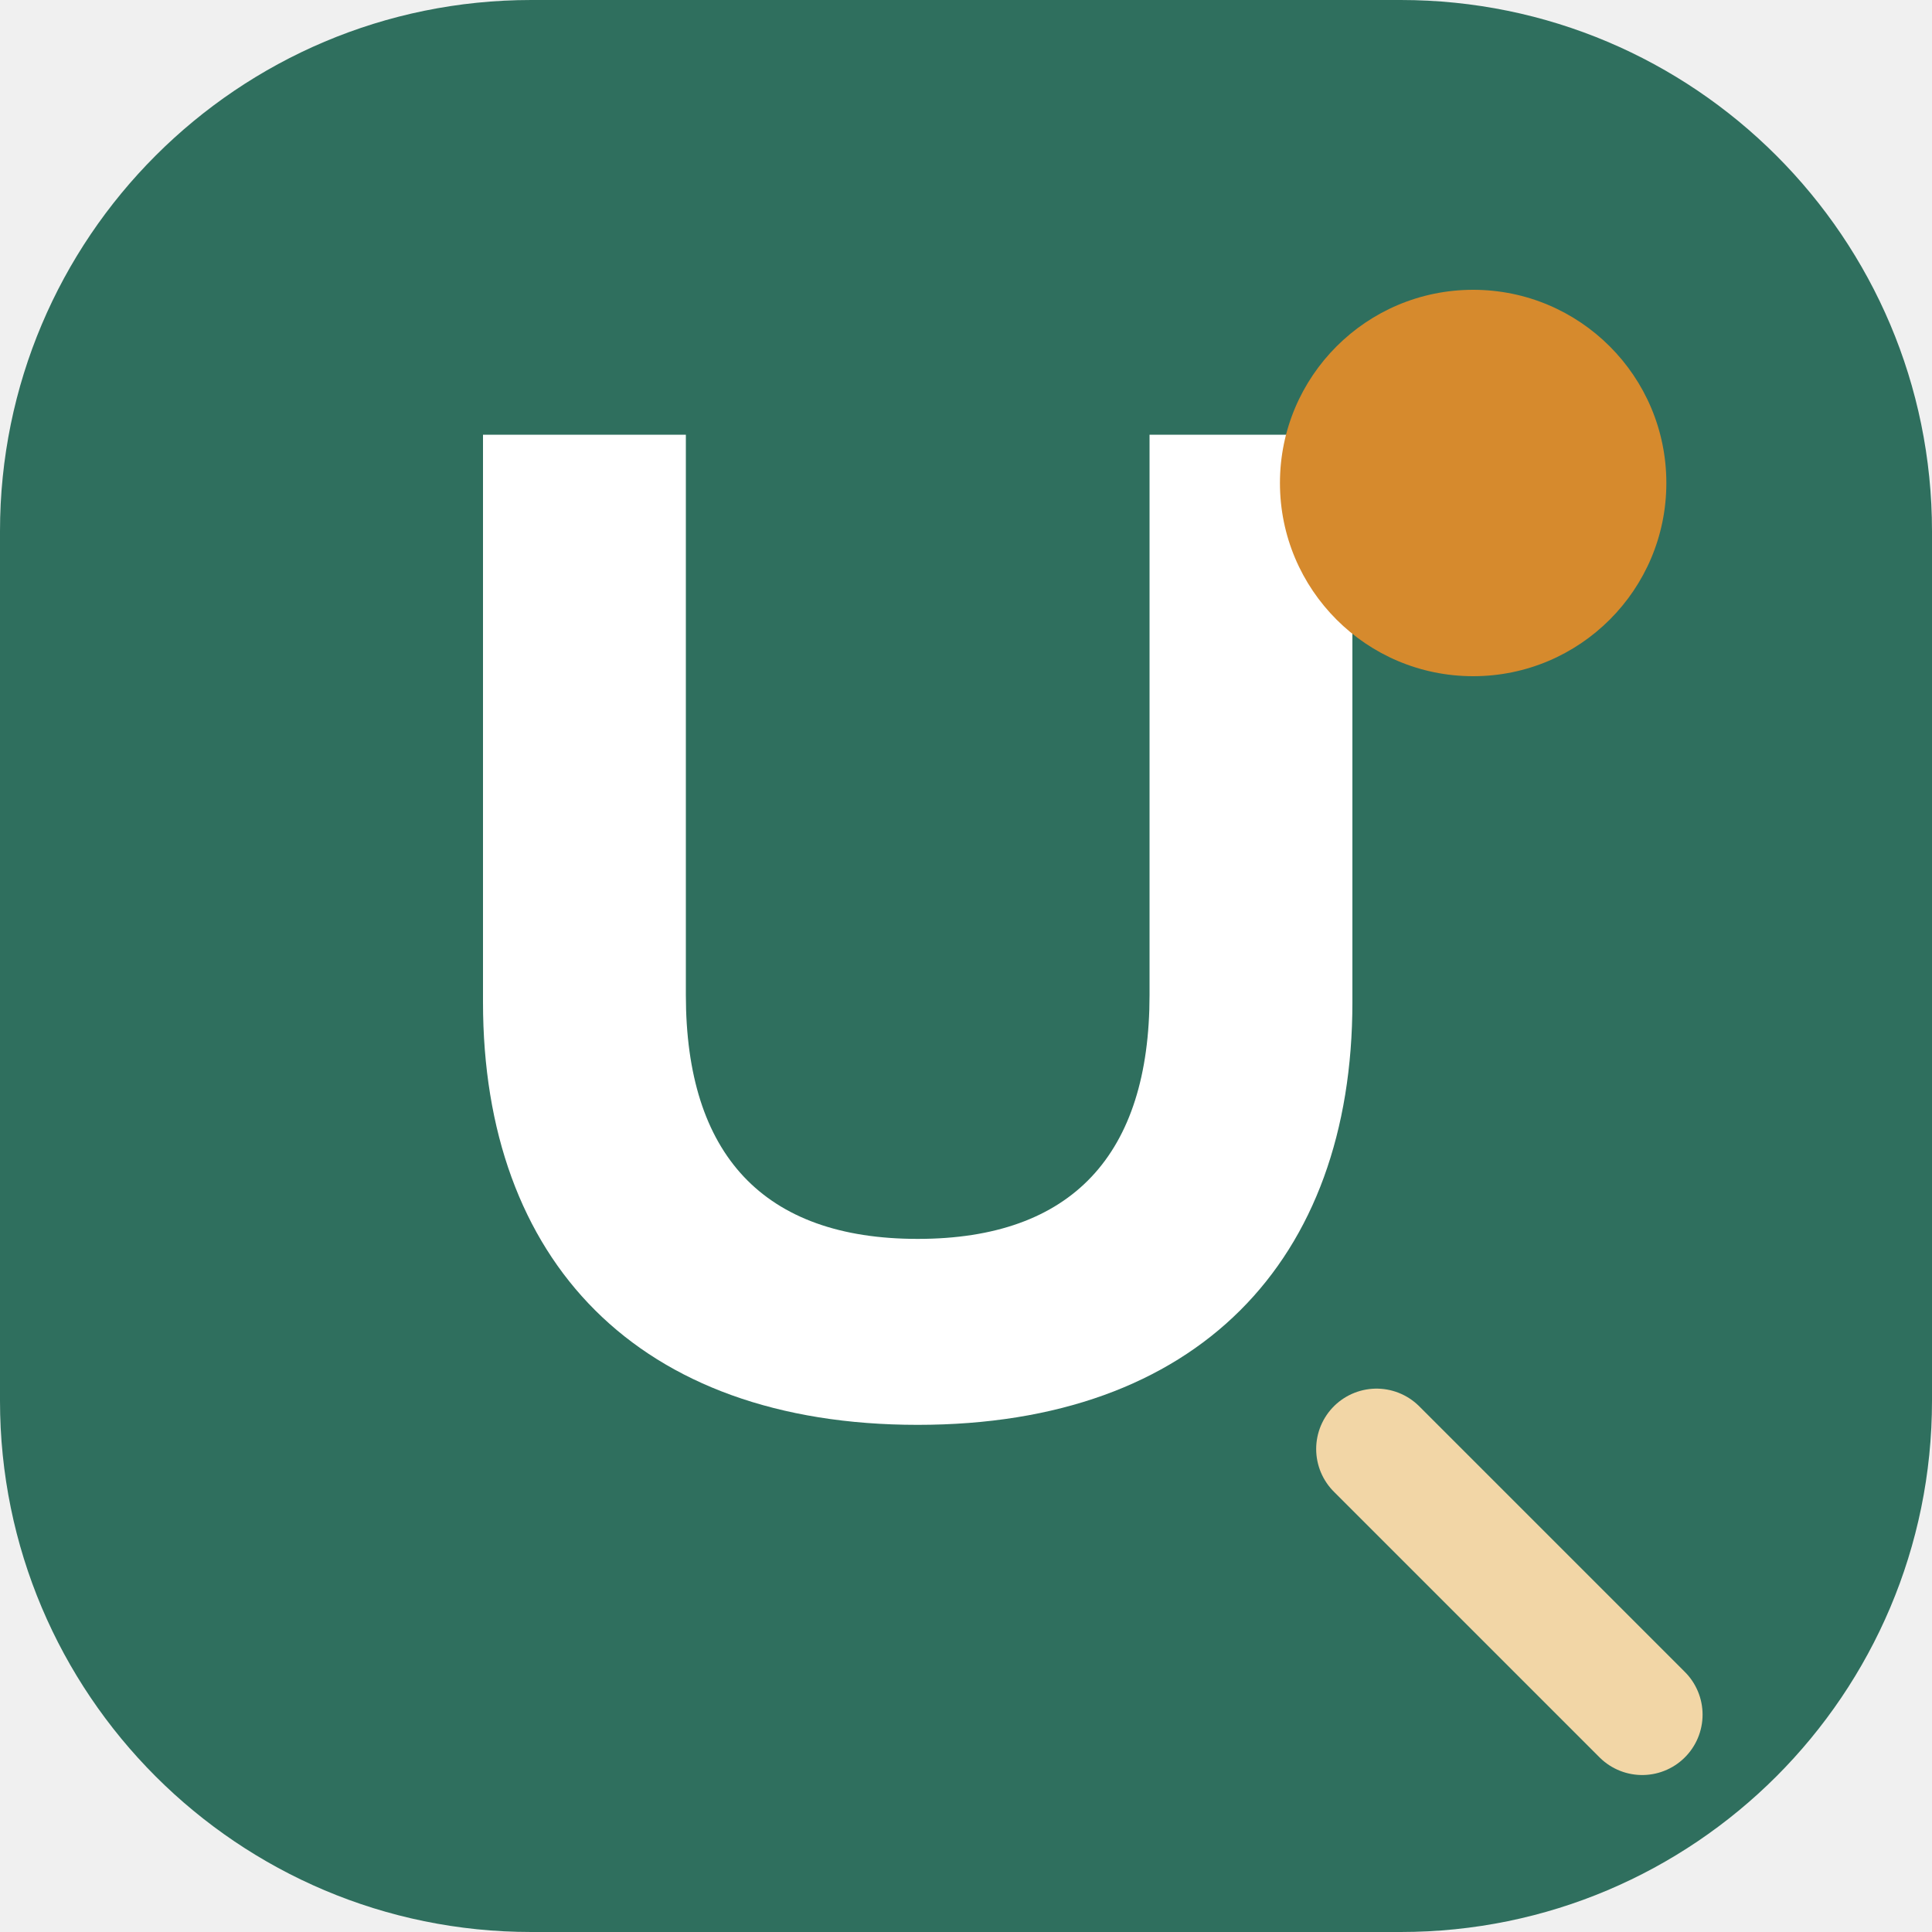
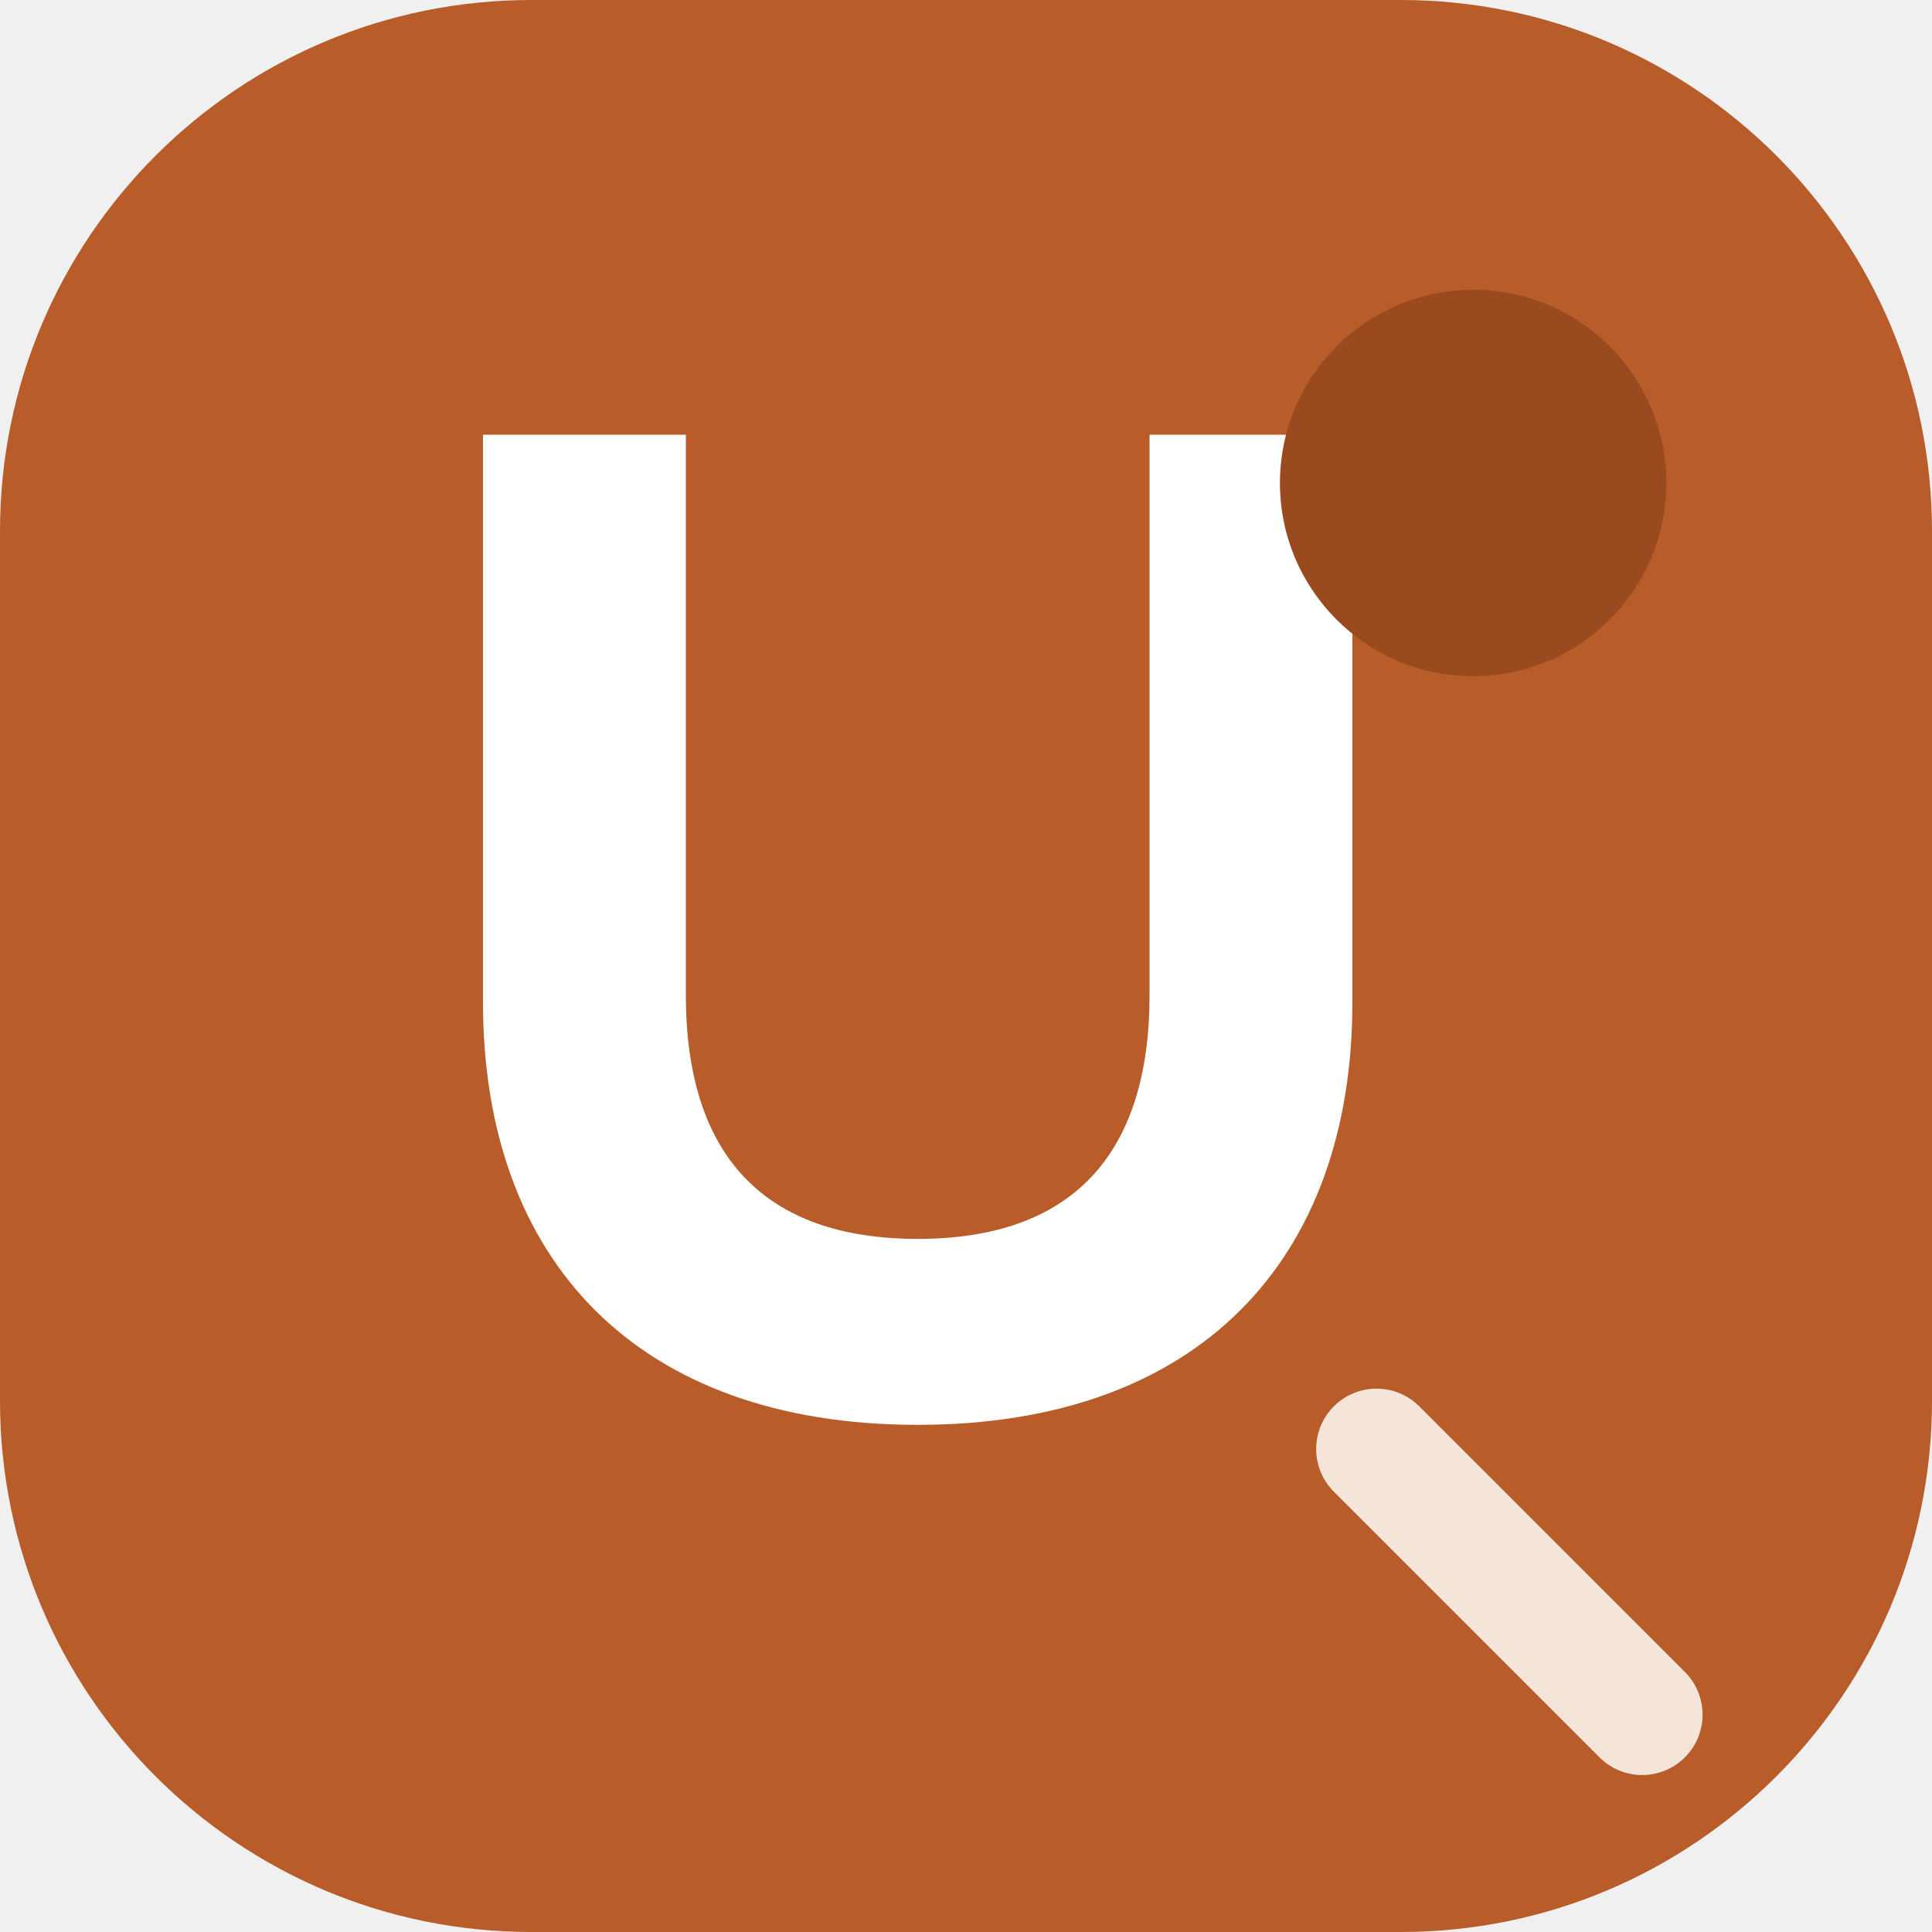
<svg xmlns="http://www.w3.org/2000/svg" width="80" height="80" viewBox="0 0 80 80">
-   <rect width="80" height="80" rx="22" fill="#2f6f5e" />
+   <rect width="80" height="80" rx="22" fill="#b85c2a" />
  <path d="M20 18v23.5C20 52.2 26.4 59 38 59s18-6.8 18-17.5V18h-8.4v23.2c0 6.6-3.2 10.1-9.6 10.1s-9.6-3.5-9.6-10.1V18H20Z" fill="#fff" />
-   <circle cx="61" cy="20" r="8" fill="#d68a2d" />
-   <path d="M57 60 68 71" stroke="#f2d6a6" stroke-width="5" stroke-linecap="round" />
+   <circle cx="61" cy="20" r="8" fill="#9a4a1f" />
+   <path d="M57 60 68 71" stroke="#f5e5d8" stroke-width="5" stroke-linecap="round" />
</svg>
